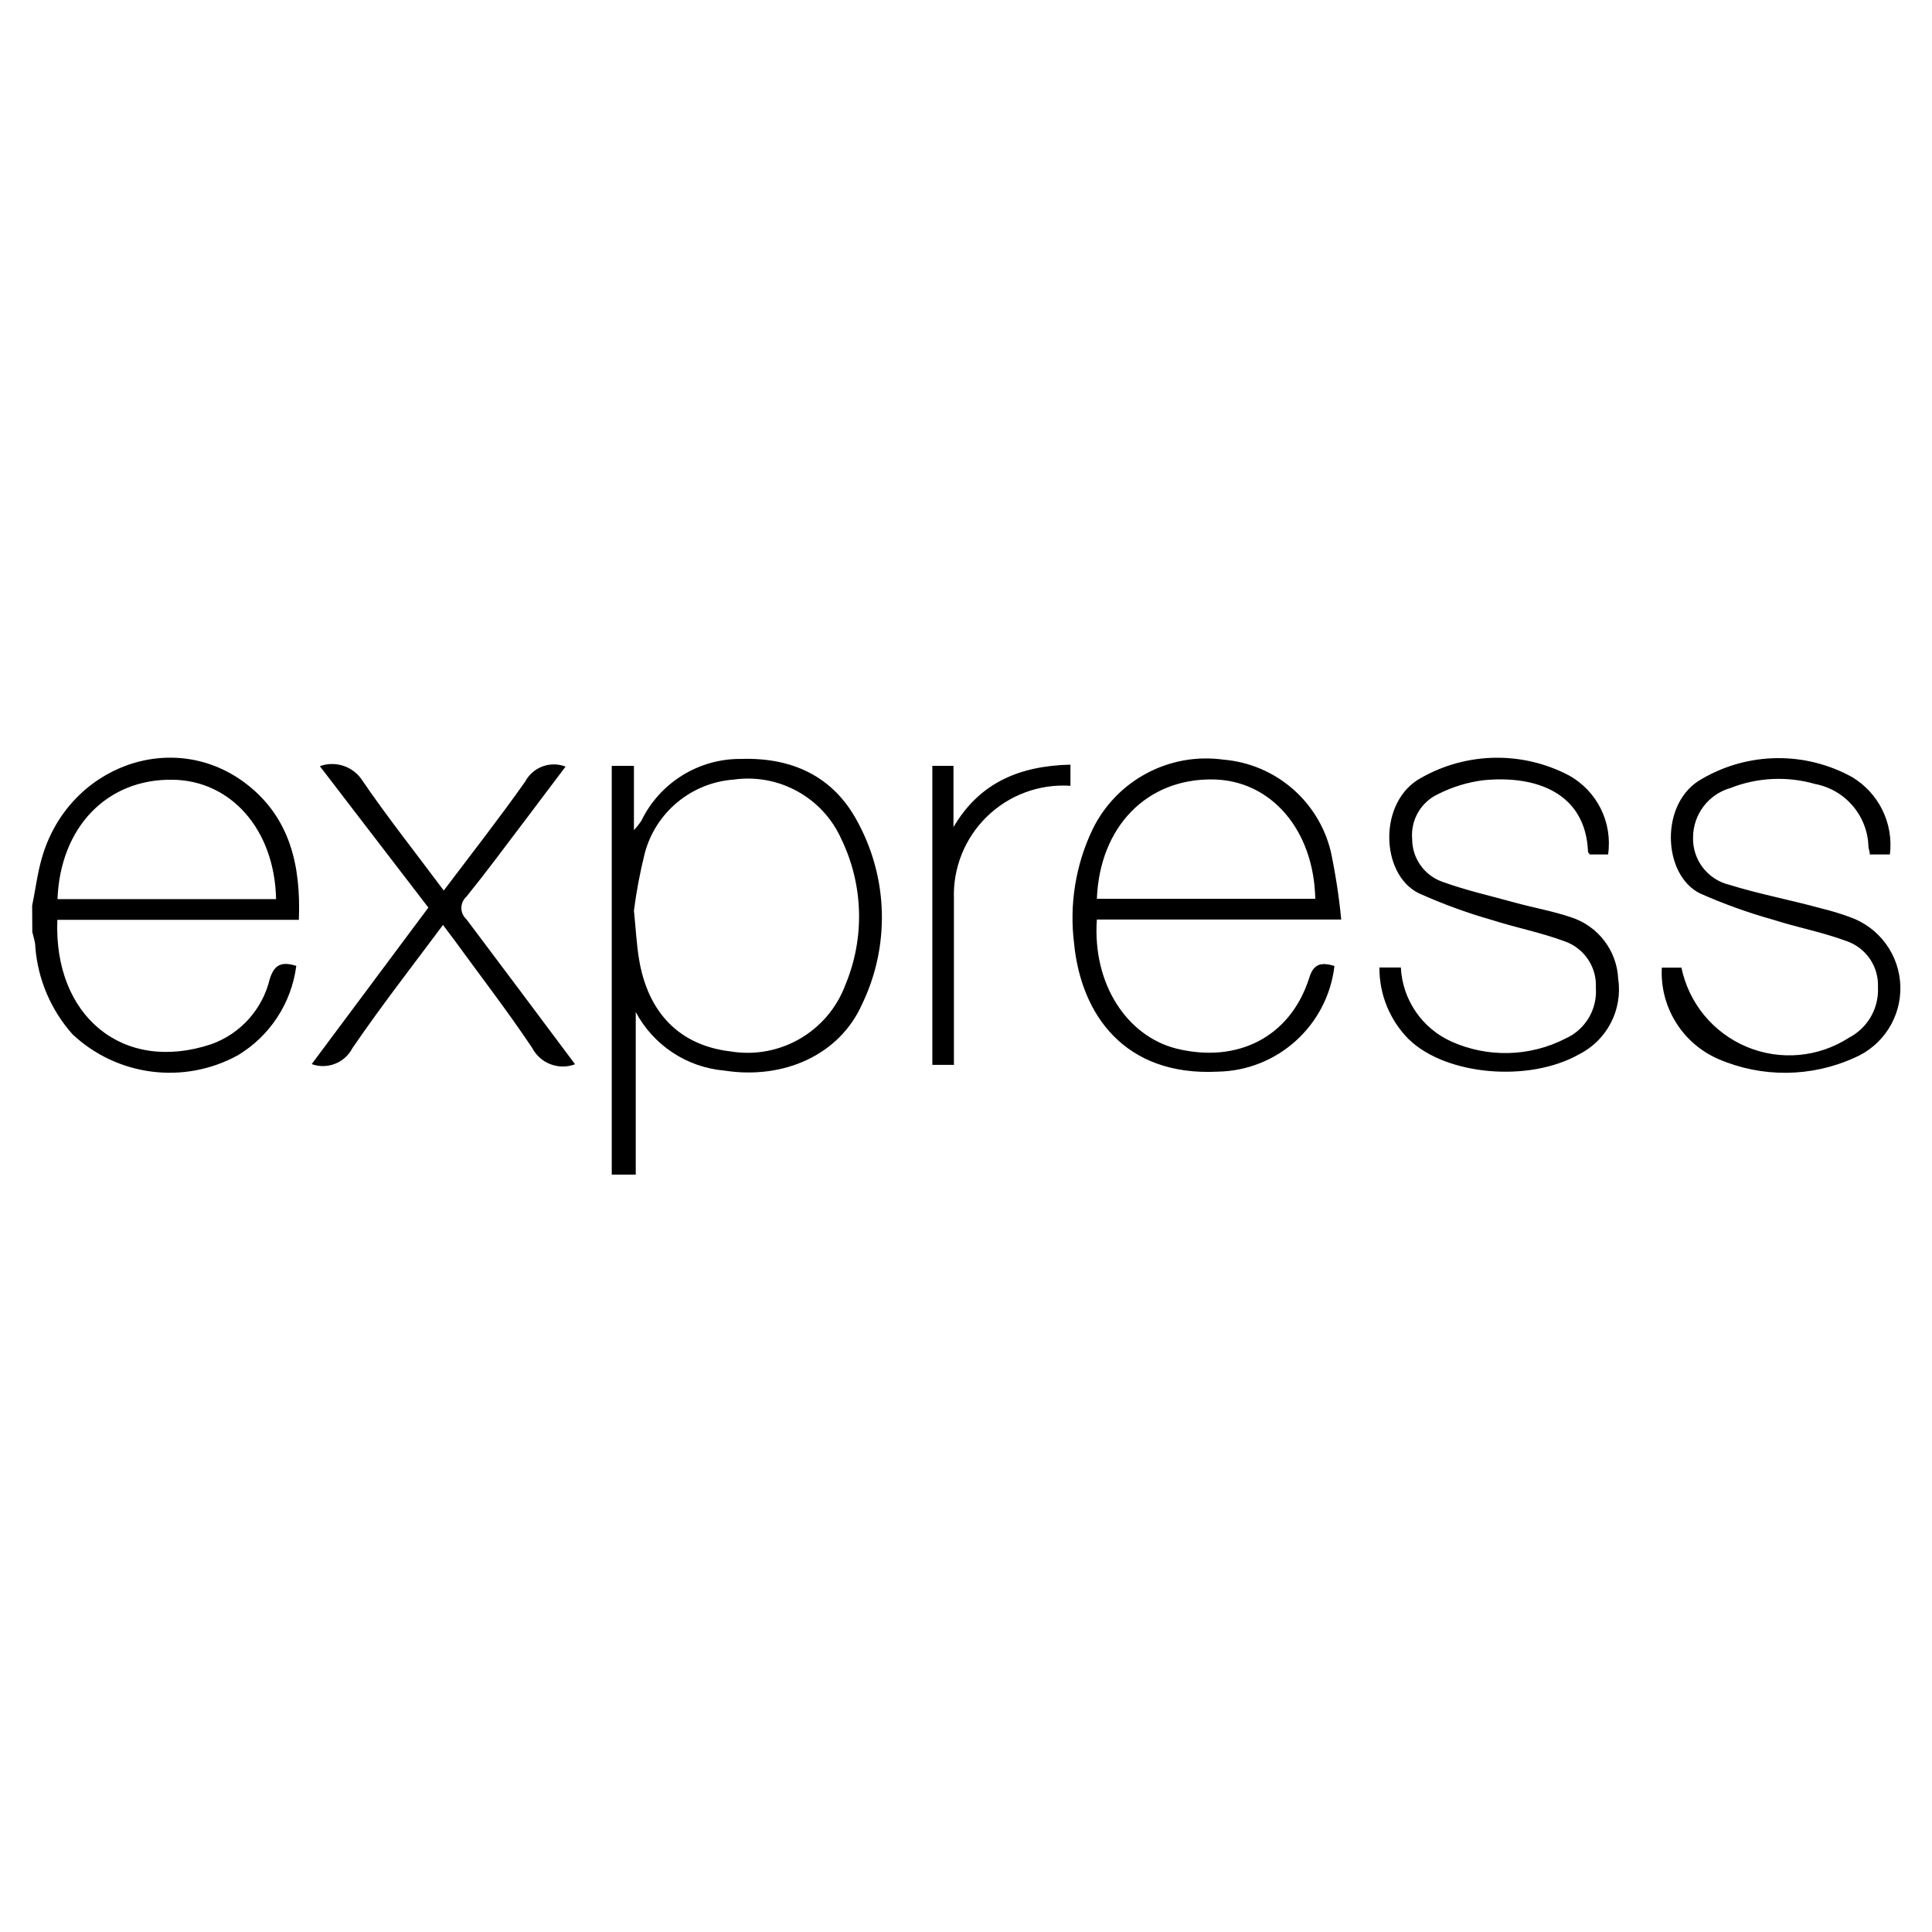
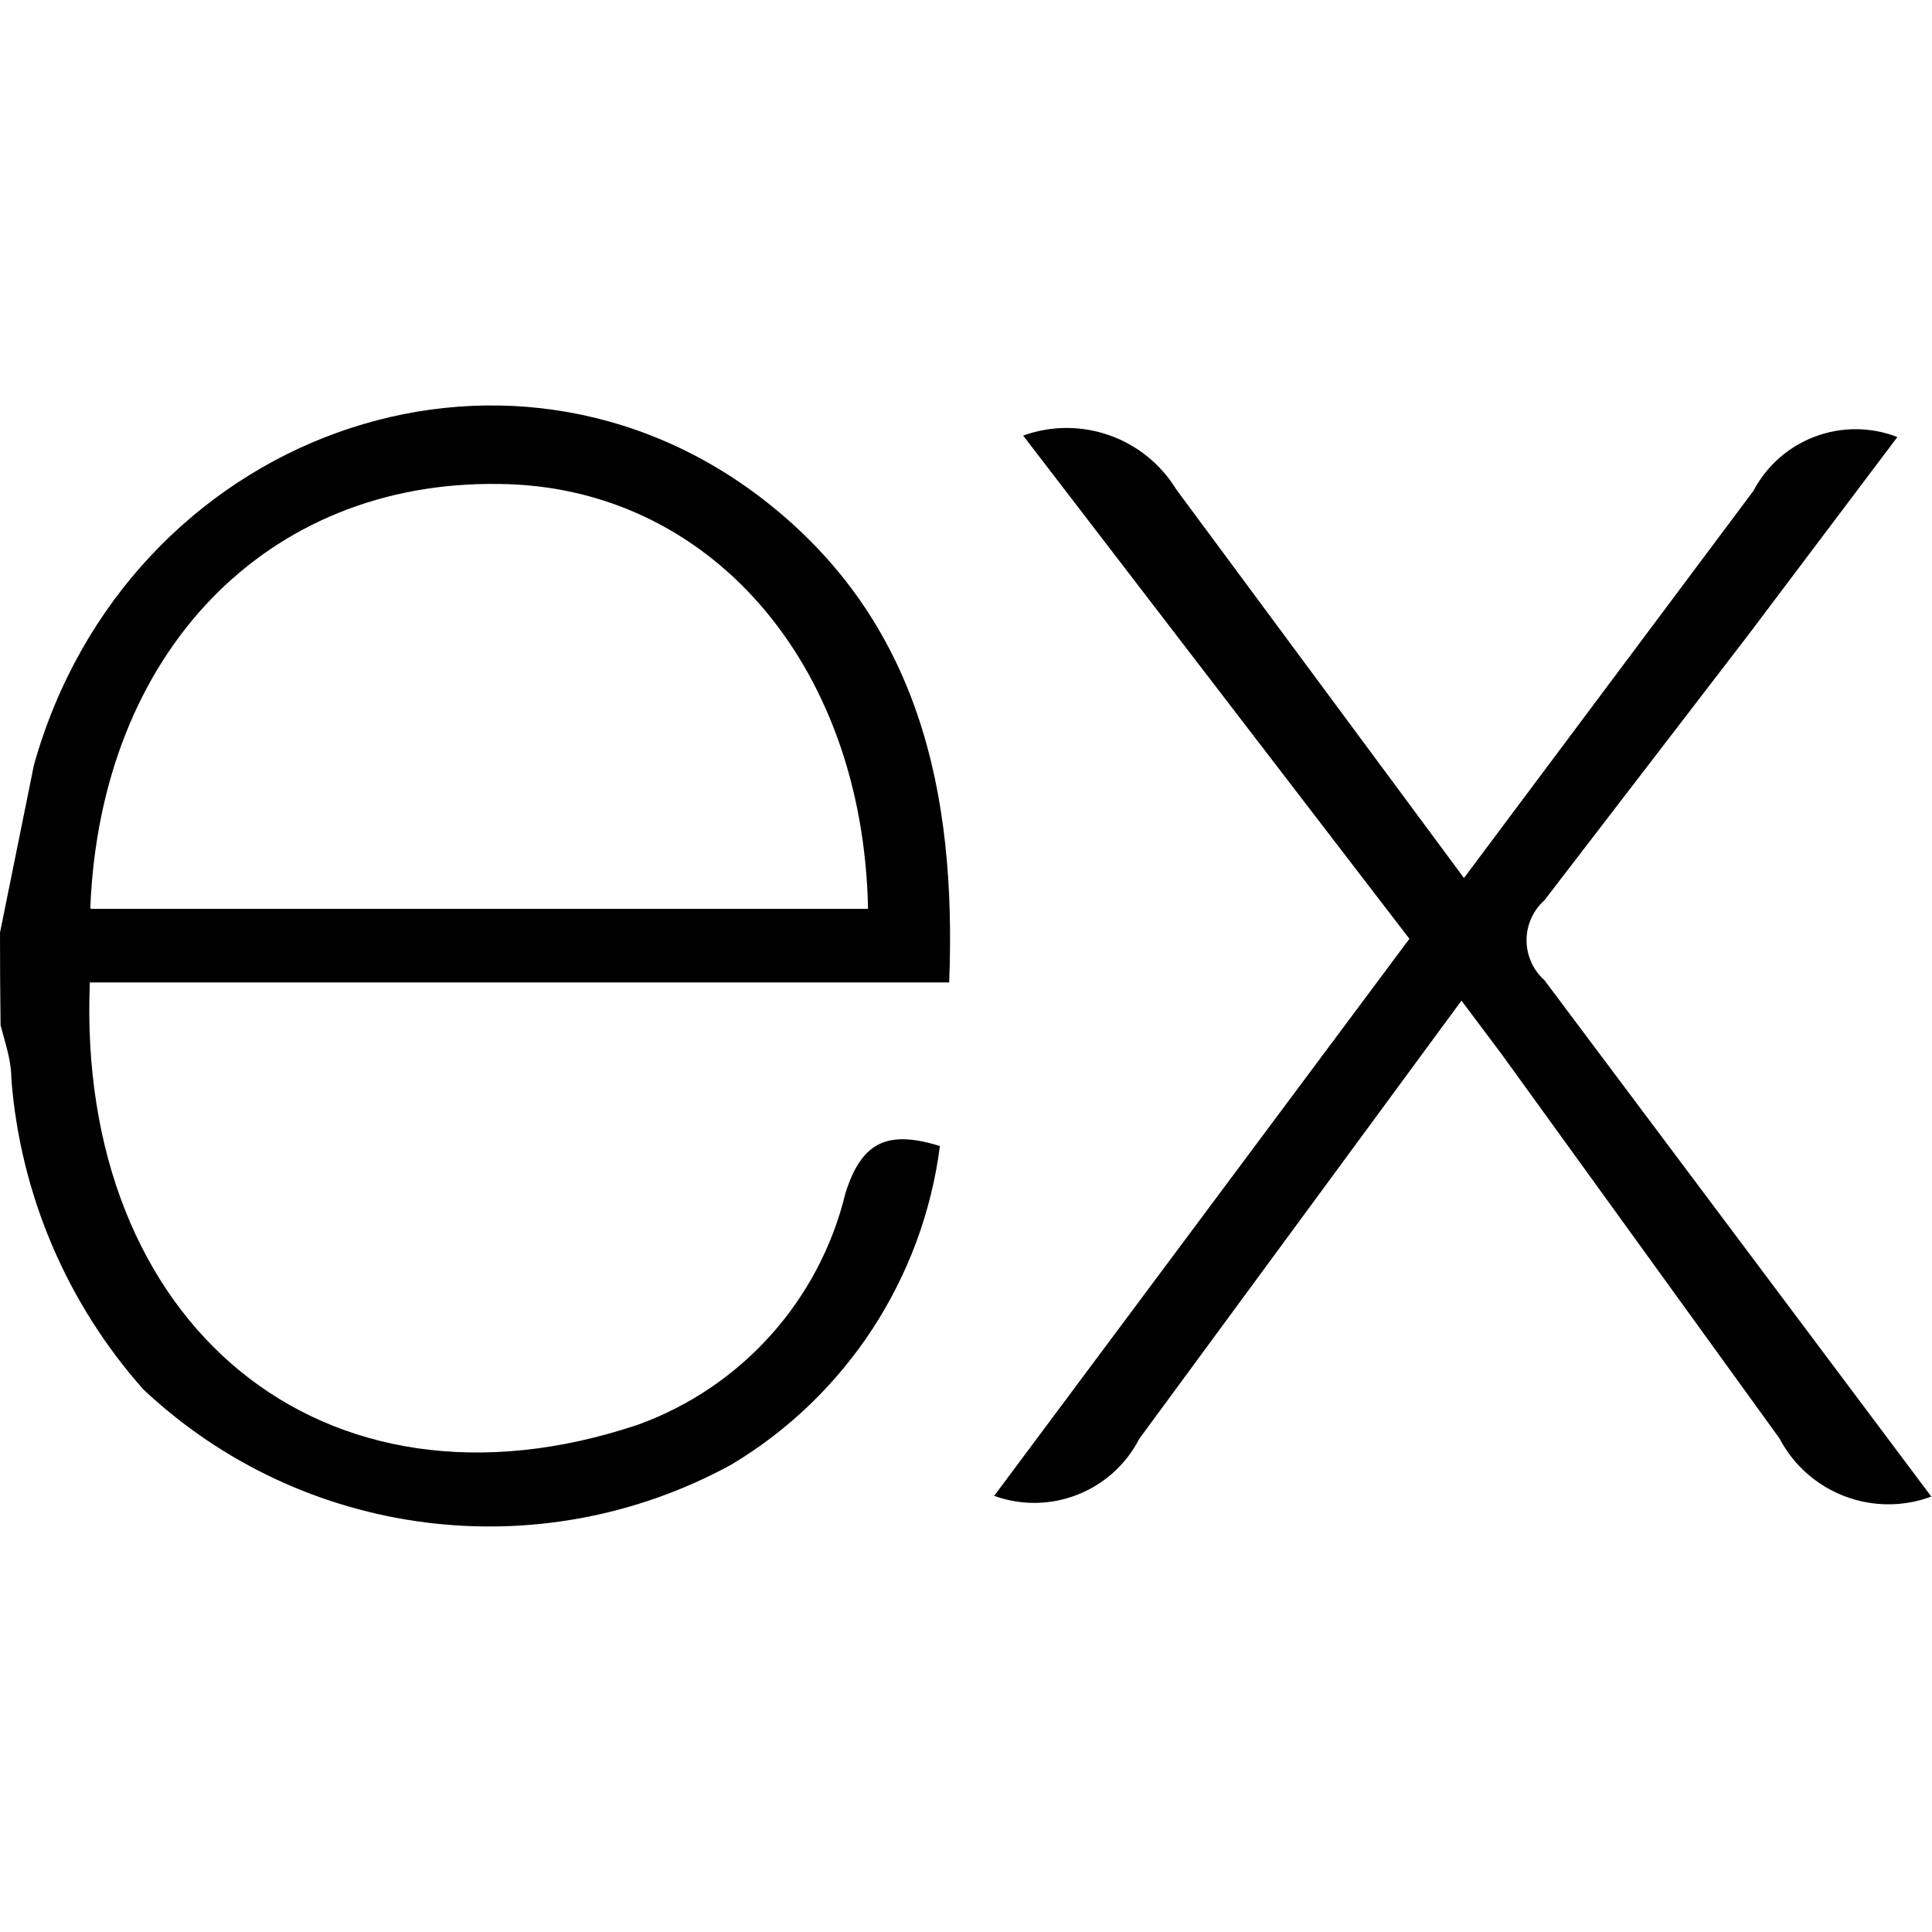
- <svg xmlns="http://www.w3.org/2000/svg" viewBox="0 0 128 128">
-   <path d="M40.53 77.82V50.74H42V55a5.57 5.57 0 00.48-.6 7.28 7.28 0 016.64-4.12c3.35-.1 6.07 1.14 7.67 4.12a13.24 13.24 0 01.32 12.14c-1.49 3.34-5.17 5-9.11 4.39a7.37 7.37 0 01-5.88-3.88v10.77zM42 60.32c.13 1.32.18 2.26.33 3.18.58 3.62 2.72 5.77 6.08 6.16A6.91 6.91 0 0056 65.27a11.77 11.77 0 00-.26-9.68 6.77 6.77 0 00-7.13-3.94 6.59 6.59 0 00-5.89 4.87 33.4 33.4 0 00-.72 3.8zM88.41 64a7.92 7.92 0 01-7.74 7c-6.16.31-9.05-3.78-9.51-8.5a13.62 13.62 0 011.2-7.5 8.37 8.37 0 018.71-4.67 8 8 0 017.1 6.09 41.09 41.09 0 01.69 4.5H72.67c-.3 4.28 2 7.72 5.26 8.55 4.06 1 7.53-.76 8.79-4.62.28-.99.79-1.13 1.69-.85zm-15.74-4.45h14.47c-.09-4.56-2.93-7.86-6.78-7.91-4.36-.07-7.5 3.11-7.69 7.91zM91.39 64.1h1.42a5.69 5.69 0 003.34 4.9 8.73 8.73 0 007.58-.2 3.41 3.41 0 002-3.35 3.09 3.09 0 00-2.08-3.09c-1.56-.58-3.22-.9-4.81-1.41A35.25 35.25 0 0194 59.18c-2.56-1.25-2.72-6.12.18-7.66a10.21 10.21 0 019.76-.15 5.14 5.14 0 012.6 5.24h-1.22c0-.06-.11-.11-.11-.17-.15-3.89-3.41-5.09-6.91-4.75a9.17 9.17 0 00-3 .91 3 3 0 00-1.74 3 3 3 0 002 2.82c1.54.56 3.15.92 4.73 1.36 1.27.35 2.59.58 3.82 1a4.51 4.51 0 013.1 4.07 4.81 4.81 0 01-2.59 5c-3.34 1.89-8.84 1.39-11.29-1a6.67 6.67 0 01-1.94-4.75zM125.21 56.61h-1.33c0-.18-.07-.34-.09-.49a4.35 4.35 0 00-3.54-4.18 8.73 8.73 0 00-5.61.27 3.41 3.41 0 00-2.47 3.25 3.14 3.14 0 002.4 3.16c2 .62 4.05 1 6.08 1.56a17 17 0 011.94.59 5 5 0 01.27 9.31 11.13 11.13 0 01-9 .09 6.24 6.24 0 01-3.76-6.06h1.3a7.29 7.29 0 0011.1 4.64 3.57 3.57 0 001.92-3.34 3.09 3.09 0 00-2.11-3.07c-1.56-.58-3.22-.89-4.81-1.4a35.43 35.43 0 01-4.87-1.75c-2.5-1.23-2.7-6.06.15-7.6a10.07 10.07 0 019.92-.11 5.23 5.23 0 012.51 5.13zM38.1 70.51a2.29 2.29 0 01-2.84-1.08c-1.63-2.44-3.43-4.77-5.16-7.15l-.75-1c-2.06 2.76-4.12 5.41-6 8.16a2.2 2.2 0 01-2.7 1.06l7.73-10.37-7.19-9.37a2.39 2.39 0 012.85 1c1.67 2.44 3.52 4.77 5.36 7.24 1.85-2.45 3.68-4.79 5.39-7.21a2.15 2.15 0 012.68-1l-2.79 3.7c-1.25 1.65-2.48 3.31-3.78 4.92a1 1 0 000 1.49c2.39 3.17 4.76 6.35 7.2 9.61zM70.92 50.66v1.4a7.25 7.25 0 00-7.72 7.49v11h-1.43V50.74h1.4v4.06c1.73-2.96 4.4-4.06 7.75-4.14zM2.13 60c.21-1 .34-2.09.63-3.11 1.73-6.15 8.78-8.71 13.63-4.9 2.84 2.23 3.55 5.39 3.41 8.95h-16c-.26 6.36 4.33 10.2 10.2 8.24a6.09 6.09 0 003.87-4.31c.31-1 .81-1.17 1.76-.88a8.12 8.12 0 01-3.88 5.93 9.4 9.4 0 01-10.95-1.4 9.85 9.85 0 01-2.46-5.78c0-.34-.13-.68-.2-1q-.01-.89-.01-1.74zm1.69-.43h14.47c-.09-4.61-3-7.88-6.88-7.91-4.32-.06-7.41 3.14-7.6 7.89z" />
+ <svg xmlns="http://www.w3.org/2000/svg" stroke="currentColor" fill="currentColor" stroke-width="0" role="img" viewBox="0 0 24 24" height="3em" width="3em">
+   <path d="M24 18.588a1.529 1.529 0 01-1.895-.72l-3.45-4.771-.5-.667-4.003 5.444a1.466 1.466 0 01-1.802.708l5.158-6.92-4.798-6.251a1.595 1.595 0 011.9.666l3.576 4.83 3.596-4.81a1.435 1.435 0 011.788-.668L21.708 7.9l-2.522 3.283a.666.666 0 000 .994l4.804 6.412zM.002 11.576l.42-2.075c1.154-4.103 5.858-5.81 9.094-3.27 1.895 1.489 2.368 3.597 2.275 5.973H1.116C.943 16.447 4.005 19.009 7.92 17.7a4.078 4.078 0 002.582-2.876c.207-.666.548-.78 1.174-.588a5.417 5.417 0 01-2.589 3.957 6.272 6.272 0 01-7.306-.933 6.575 6.575 0 01-1.64-3.858c0-.235-.08-.455-.134-.666A88.33 88.33 0 010 11.577zm1.127-.286h9.654c-.06-3.076-2.001-5.258-4.59-5.278-2.882-.04-4.944 2.094-5.071 5.264z" />
</svg>
